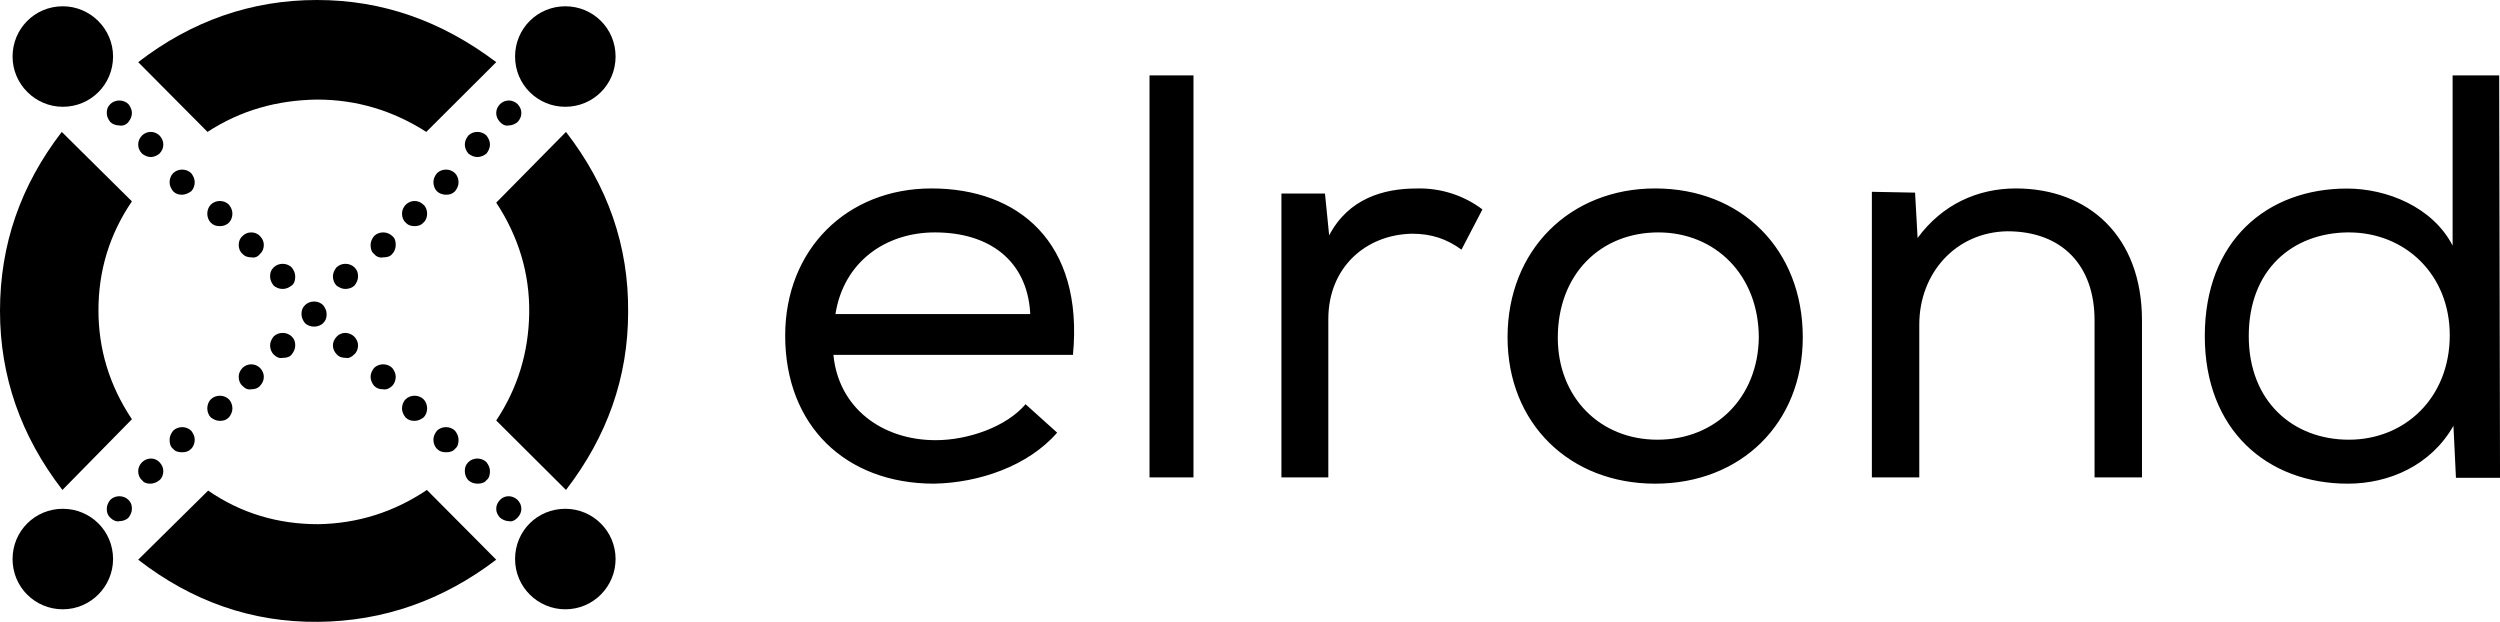
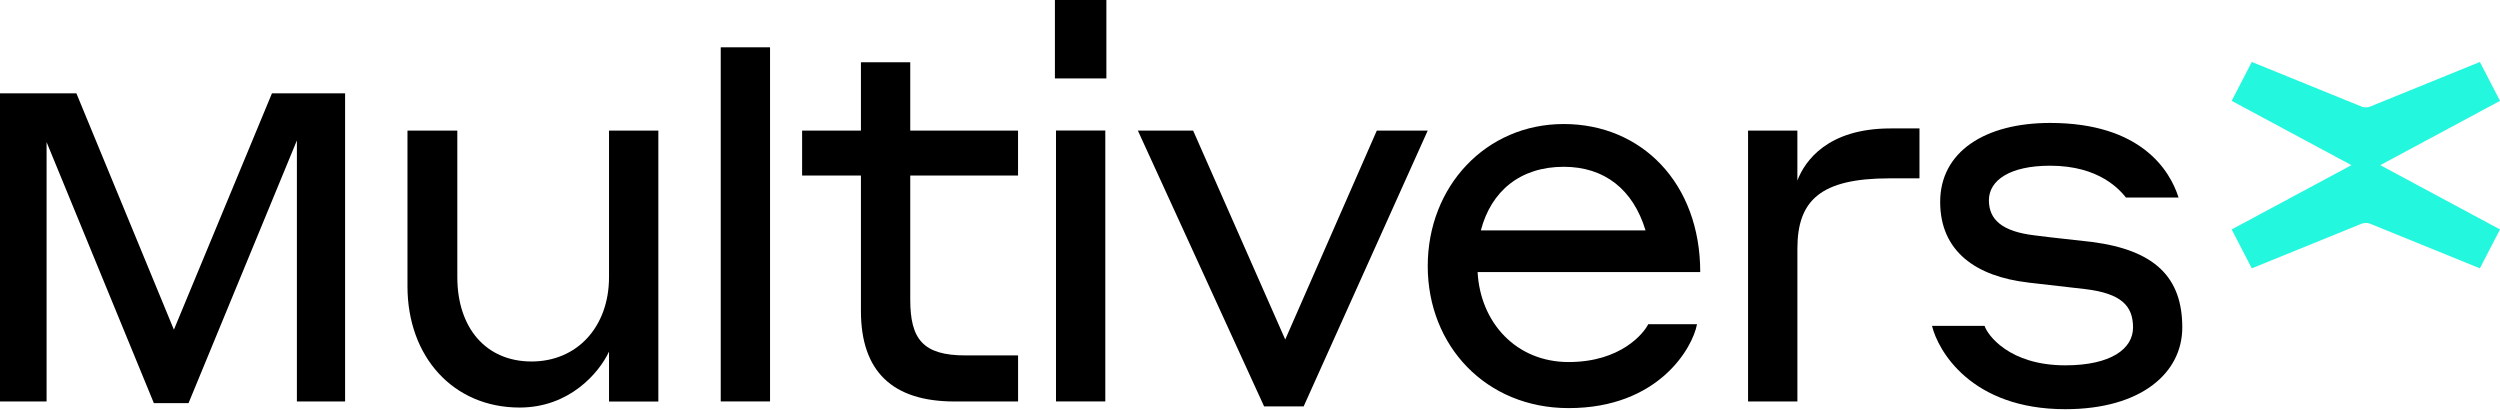
- <svg xmlns="http://www.w3.org/2000/svg" version="1.1" viewBox="0 0 398 99">
-   <g fill="none" fill-rule="evenodd">
-     <g transform="translate(0 -1)" fill="#000" fill-rule="nonzero">
-       <g transform="translate(0 1)">
-         <path d="m79.6 19.424c-0.4-0.438-0.6-0.877-0.6-1.425 0-0.548 0.2-0.986 0.6-1.425 0.8-0.767 2-0.767 2.8 0 0.4 0.438 0.6 0.877 0.6 1.425 0 0.548-0.2 0.986-0.6 1.425-0.4 0.329-0.9 0.548-1.4 0.548-0.5 0.11-1-0.11-1.4-0.548" />
-         <path id="Path" d="m74.556 24.448c-0.333-0.441-0.556-0.883-0.556-1.435s0.222-0.993 0.556-1.435c0.778-0.772 2.111-0.772 2.889 0 0.333 0.441 0.556 0.883 0.556 1.435s-0.222 0.993-0.556 1.435c-0.444 0.331-0.889 0.552-1.444 0.552s-1-0.221-1.444-0.552" />
-         <path id="Path" d="m69.556 30.448c-0.333-0.331-0.556-0.883-0.556-1.435s0.222-0.993 0.556-1.435c0.778-0.772 2.111-0.772 2.889 0 0.333 0.331 0.556 0.883 0.556 1.435s-0.222 0.993-0.556 1.435c-0.444 0.441-0.889 0.552-1.444 0.552s-1.111-0.221-1.444-0.552" />
-         <path id="Path" d="m64.6 35.448c-0.4-0.331-0.6-0.883-0.6-1.435s0.2-0.993 0.6-1.435c0.8-0.772 2-0.772 2.8 0 0.4 0.331 0.6 0.883 0.6 1.435s-0.2 1.103-0.6 1.435c-0.4 0.441-0.9 0.552-1.4 0.552s-1-0.11-1.4-0.552" />
-         <path id="Path" d="m59.556 40.424c-0.444-0.329-0.556-0.877-0.556-1.425 0-0.548 0.222-0.986 0.556-1.425 0.778-0.767 2.111-0.767 2.889 0 0.444 0.329 0.556 0.877 0.556 1.425 0 0.548-0.222 1.096-0.556 1.425-0.333 0.438-0.889 0.548-1.444 0.548-0.556 0.11-1.111-0.11-1.444-0.548" />
-         <path id="Path" d="m53 44.014c0-0.552 0.222-0.993 0.556-1.435 0.778-0.772 2.111-0.772 2.889 0 0.444 0.441 0.556 0.883 0.556 1.435s-0.222 0.993-0.556 1.435c-0.333 0.331-0.889 0.552-1.444 0.552s-1-0.221-1.444-0.552c-0.333-0.331-0.556-0.883-0.556-1.435z" />
-         <path id="Path" d="m43.556 56.424c-0.333-0.329-0.556-0.877-0.556-1.425 0-0.548 0.222-0.986 0.556-1.425 0.778-0.767 2.111-0.767 2.889 0 0.444 0.438 0.556 0.877 0.556 1.425 0 0.548-0.222 0.986-0.556 1.425-0.333 0.438-0.889 0.548-1.444 0.548-0.556 0.11-1-0.11-1.444-0.548" />
-         <path id="Path" d="m38.6 61.424c-0.4-0.329-0.6-0.877-0.6-1.425 0-0.548 0.2-0.986 0.6-1.425 0.8-0.767 2-0.767 2.8 0 0.4 0.438 0.6 0.877 0.6 1.425 0 0.548-0.2 0.986-0.6 1.425-0.4 0.438-0.9 0.548-1.4 0.548-0.5 0.11-1-0.11-1.4-0.548" />
-         <path id="Path" d="m33.556 66.448c-0.333-0.331-0.556-0.883-0.556-1.435s0.222-1.103 0.556-1.435c0.778-0.772 2.111-0.772 2.889 0 0.333 0.331 0.556 0.883 0.556 1.435s-0.222 0.993-0.556 1.435c-0.444 0.441-0.889 0.552-1.444 0.552s-1-0.221-1.444-0.552" />
-         <path id="Path" d="m27.556 71.448c-0.444-0.331-0.556-0.883-0.556-1.435s0.222-0.993 0.556-1.435c0.778-0.772 2.111-0.772 2.889 0 0.333 0.441 0.556 0.883 0.556 1.435s-0.222 1.103-0.556 1.435c-0.444 0.441-0.889 0.552-1.444 0.552s-1.111-0.11-1.444-0.552" />
-         <path id="Path" d="m22.615 76.448c-0.41-0.331-0.615-0.883-0.615-1.435s0.205-0.993 0.615-1.435c0.821-0.772 2.051-0.772 2.769 0 0.41 0.441 0.615 0.883 0.615 1.435s-0.205 1.103-0.615 1.435c-0.41 0.331-0.923 0.552-1.436 0.552-0.513 0-1.026-0.11-1.333-0.552" />
-         <path id="Path" d="m17.556 82.424c-0.444-0.438-0.556-0.877-0.556-1.425 0-0.548 0.222-0.986 0.556-1.425 0.778-0.767 2.111-0.767 2.889 0 0.444 0.438 0.556 0.877 0.556 1.425 0 0.548-0.222 0.986-0.556 1.425-0.333 0.329-0.889 0.548-1.444 0.548-0.444 0.11-1-0.11-1.444-0.548" />
-         <path id="Path" d="m20.444 19.424c0.333-0.438 0.556-0.877 0.556-1.425 0-0.548-0.222-0.986-0.556-1.425-0.778-0.767-2.111-0.767-2.889 0-0.444 0.438-0.556 0.877-0.556 1.425 0 0.548 0.222 0.986 0.556 1.425 0.333 0.329 0.889 0.548 1.444 0.548 0.556 0.11 1.111-0.11 1.444-0.548" />
-         <path id="Path" d="m25.4 24.448c0.4-0.441 0.6-0.883 0.6-1.435s-0.2-0.993-0.6-1.435c-0.8-0.772-2-0.772-2.8 0-0.4 0.441-0.6 0.883-0.6 1.435s0.2 0.993 0.6 1.435c0.4 0.331 0.9 0.552 1.4 0.552s1-0.221 1.4-0.552" />
-         <path id="Path" d="m30.444 30.448c0.333-0.331 0.556-0.883 0.556-1.435s-0.222-0.993-0.556-1.435c-0.778-0.772-2.111-0.772-2.889 0-0.333 0.331-0.556 0.883-0.556 1.435s0.222 0.993 0.556 1.435c0.444 0.441 0.889 0.552 1.444 0.552 0.444 0 1-0.221 1.444-0.552" />
-         <path id="Path" d="m36.444 35.448c0.333-0.331 0.556-0.883 0.556-1.435s-0.222-0.993-0.556-1.435c-0.778-0.772-2.111-0.772-2.889 0-0.333 0.331-0.556 0.883-0.556 1.435s0.222 1.103 0.556 1.435c0.444 0.441 0.889 0.552 1.444 0.552 0.444 0 1-0.11 1.444-0.552" />
-         <path id="Path" d="m41.385 40.424c0.41-0.329 0.615-0.877 0.615-1.425 0-0.548-0.205-0.986-0.615-1.425-0.718-0.767-2.051-0.767-2.769 0-0.41 0.329-0.615 0.877-0.615 1.425 0 0.548 0.205 1.096 0.615 1.425 0.41 0.438 0.923 0.548 1.436 0.548 0.513 0.11 1.026-0.11 1.333-0.548" />
-         <path id="Path" d="m47 44.014c0-0.552-0.222-0.993-0.556-1.435-0.778-0.772-2.111-0.772-2.889 0-0.444 0.441-0.556 0.883-0.556 1.435s0.222 0.993 0.556 1.435c0.333 0.331 0.889 0.552 1.444 0.552s1-0.221 1.444-0.552c0.444-0.331 0.556-0.883 0.556-1.435z" />
-         <path id="Path" d="m51.444 51.448c0.444-0.441 0.556-0.883 0.556-1.435s-0.222-0.993-0.556-1.435c-0.778-0.772-2.111-0.772-2.889 0-0.444 0.441-0.556 0.883-0.556 1.435s0.222 0.993 0.556 1.435c0.333 0.331 0.889 0.552 1.444 0.552s1.111-0.221 1.444-0.552" />
-         <path id="Path" d="m56.385 56.424c0.41-0.329 0.615-0.877 0.615-1.425 0-0.548-0.205-0.986-0.615-1.425-0.821-0.767-2.051-0.767-2.769 0-0.41 0.438-0.615 0.877-0.615 1.425 0 0.548 0.205 0.986 0.615 1.425 0.41 0.438 0.923 0.548 1.436 0.548 0.41 0.11 0.923-0.11 1.333-0.548" />
-         <path id="Path" d="m62.444 61.424c0.333-0.329 0.556-0.877 0.556-1.425 0-0.548-0.222-0.986-0.556-1.425-0.778-0.767-2.111-0.767-2.889 0-0.333 0.438-0.556 0.877-0.556 1.425 0 0.548 0.222 0.986 0.556 1.425 0.444 0.438 0.889 0.548 1.444 0.548 0.444 0.11 1-0.11 1.444-0.548" />
-         <path id="Path" d="m67.444 66.448c0.333-0.331 0.556-0.883 0.556-1.435s-0.222-1.103-0.556-1.435c-0.778-0.772-2.111-0.772-2.889 0-0.333 0.331-0.556 0.883-0.556 1.435s0.222 0.993 0.556 1.435c0.444 0.441 0.889 0.552 1.444 0.552s1-0.221 1.444-0.552" />
-         <path id="Path" d="m72.444 71.448c0.444-0.331 0.556-0.883 0.556-1.435s-0.222-0.993-0.556-1.435c-0.778-0.772-2.111-0.772-2.889 0-0.333 0.441-0.556 0.883-0.556 1.435s0.222 1.103 0.556 1.435c0.444 0.441 0.889 0.552 1.444 0.552s1.111-0.11 1.444-0.552" />
-         <path id="a" d="m77.444 76.448c0.444-0.331 0.556-0.883 0.556-1.435s-0.222-0.993-0.556-1.435c-0.778-0.772-2.111-0.772-2.889 0-0.444 0.441-0.556 0.883-0.556 1.435s0.222 1.103 0.556 1.435c0.333 0.331 0.889 0.552 1.444 0.552s1.111-0.11 1.444-0.552" />
-         <path d="m82.385 82.424c0.41-0.438 0.615-0.877 0.615-1.425 0-0.548-0.205-0.986-0.615-1.425-0.821-0.767-2.051-0.767-2.769 0-0.41 0.438-0.615 0.877-0.615 1.425 0 0.548 0.205 0.986 0.615 1.425 0.41 0.329 0.923 0.548 1.436 0.548 0.41 0.11 0.923-0.11 1.333-0.548" />
-         <path d="m33.036 21c5.265-3.433 11.036-5.048 17.414-5.149 6.277 0 12.048 1.716 17.414 5.149l11.137-11.106c-8.707-6.562-18.123-9.894-28.551-9.894-10.428 0-19.945 3.332-28.449 9.894l11.036 11.106z" />
-         <path d="m21 66.742c-3.585-5.375-5.327-11.157-5.327-17.343 0-6.288 1.742-12.069 5.327-17.343l-11.166-11.055c-6.556 8.52-9.834 17.952-9.834 28.5 0 10.345 3.278 19.879 9.937 28.5l11.063-11.258z" />
-         <path d="m67.964 78c-5.265 3.533-11.036 5.35-17.313 5.451-6.378 0-12.25-1.716-17.515-5.35l-11.137 11.004c8.606 6.663 18.123 9.994 28.652 9.893 10.428-0.101 19.844-3.432 28.348-9.893l-11.036-11.105z" />
-         <path d="m79 32.258c3.533 5.375 5.35 11.258 5.249 17.648-0.101 6.187-1.817 11.867-5.249 17.039l11.105 11.055c6.562-8.52 9.893-17.952 9.893-28.297 0.101-10.548-3.23-20.082-9.893-28.703l-11.105 11.258z" />
-         <path d="m90 81c4.364 0 8 3.533 8 8 0 4.364-3.533 8-8 8-4.364 0-8-3.533-8-8s3.533-8 8-8" />
-         <path d="m10 81c4.421 0 8 3.533 8 8 0 4.364-3.579 8-8 8-4.421 0-8-3.533-8-8s3.579-8 8-8" />
-         <path d="m90 1c4.421 0 8 3.533 8 8 0 4.468-3.579 8-8 8s-8-3.533-8-8c0-4.468 3.579-8 8-8" />
-         <path d="m10 1c4.364 0 8 3.579 8 8 0 4.421-3.533 8-8 8-4.364 0-8-3.579-8-8 0-4.421 3.533-8 8-8" />
-         <path d="m168.3 68.878-5.032-4.527c-3.046 3.595-9.136 5.725-14.3 5.725-8.607 0-15.492-5.193-16.287-13.581h38.134c1.721-17.975-8.739-26.496-22.51-26.496-13.506 0-23.304 9.72-23.304 23.433 0 14.38 9.666 23.567 23.702 23.567 7.15-0.133 14.962-2.796 19.597-8.122zm-4.298-18.878h-31c1.319-8.366 8.047-13 15.83-13 8.706 0 14.643 4.505 15.17 12.743v0.257zm26-38h-7v64h7v-64zm20.933 18.809h-6.933v45.191h7.467v-25.195c0-8.265 6-13.464 13.333-13.597 3.067 0 5.467 0.8 7.867 2.533l3.333-6.399c-2.8-2.133-6.533-3.466-10.533-3.333-5.2 0-10.8 1.6-13.867 7.465l-0.667-6.665zm29.067 22.891c0 13.714 9.881 23.3 23.5 23.3s23.5-9.586 23.5-23.3c0-13.98-9.747-23.7-23.5-23.7-13.486 0-23.5 9.72-23.5 23.7zm40 0.066c-0.133 9.448-6.8 16.234-16.133 16.234-9.2 0-15.867-6.786-15.867-16.234 0-10.113 6.8-16.766 16-16.766 9.067 0 16 6.786 16 16.766zm18-23.231v45.465h7.549v-24.337c0-8.157 5.796-14.709 14.019-14.843 8.762 0 13.884 5.483 13.884 14.174v25.006h7.549v-25.006c0-13.372-8.492-20.994-20.085-20.994-6.066 0-11.727 2.541-15.636 7.889l-0.404-7.221-6.875-0.134zm99.868-18.535h-7.414v27.094c-3.178-6.14-10.459-9.076-16.814-9.076-12.71 0-22.639 8.275-22.639 23.491 0 14.949 9.93 23.491 22.772 23.491 6.62 0 13.239-2.936 16.814-9.209l0.397 8.275h7.017l-0.132-64.066zm-23.935 25c8.971 0 16.067 6.707 16.067 16.366 0 9.927-7.096 16.634-16.067 16.634-8.837 0-15.933-6.037-15.933-16.5 0-10.598 6.962-16.366 15.665-16.5h0.268z" />
-       </g>
-     </g>
-   </g>
+ <svg xmlns="http://www.w3.org/2000/svg" width="446" height="73" viewBox="0 0 446 73" fill="none">
+   <path d="M31.023 58.814L48.52 16.645H61.565V71.626H52.965V25.057L33.635 71.919H27.449L8.31 25.351V71.626H0V16.645H13.626L31.023 58.814V58.814Z" fill="black" />
+   <path d="M108.65 62.727C106.811 66.639 101.501 72.706 92.703 72.706C80.813 72.706 72.694 63.608 72.694 51.084V23.301H81.585V49.422C81.585 58.521 86.709 64.489 94.827 64.489C102.946 64.489 108.65 58.327 108.65 49.422V23.301H117.448V71.631H108.65V62.727V62.727Z" fill="black" />
+   <path d="M181.619 71.625H170.309C159.19 71.625 153.59 66.245 153.59 55.483V31.318H143.096V23.294H153.59V11.109H162.388V23.294H181.619V31.318H162.388V53.428C162.388 60.471 164.61 63.407 172.247 63.407H181.625V71.625H181.619Z" fill="black" />
+   <path d="M232.575 72.507H225.519L202.997 23.301H212.856L229.285 60.571L245.621 23.301H254.703L232.57 72.507H232.575Z" fill="black" />
+   <path d="M303.326 48.541H263.604C264.086 57.54 270.469 64.588 279.841 64.588C289.213 64.588 293.275 59.402 294.047 57.839H302.746C301.974 62.045 295.881 72.806 279.841 72.806C265.055 72.806 254.708 61.651 254.708 47.466C254.708 33.281 265.049 22.126 278.965 22.126C292.881 22.126 303.321 32.693 303.321 48.541H303.326ZM264.184 41.105H293.565C291.343 33.768 286.219 29.756 278.971 29.756C271.241 29.756 266.018 34.062 264.184 41.105V41.105Z" fill="black" />
+   <path d="M320.651 71.625H311.854V23.3H320.651V32.205C322.003 28.68 326.065 22.912 337.277 22.912H342.434V31.817H337.085C324.811 31.817 320.656 35.729 320.656 44.34V71.636L320.651 71.625Z" fill="black" />
+   <path d="M361.784 50.397C352.603 49.322 346.127 44.917 346.127 36.017C346.127 27.118 354.054 21.932 365.747 21.932C381.891 21.932 387.109 30.343 388.652 35.236H379.275C378.213 33.962 374.638 29.562 365.742 29.562C358.494 29.562 354.82 32.205 354.82 35.724C354.82 39.242 357.24 41.298 362.939 41.985C366.705 42.473 369.027 42.672 373.182 43.16C384.492 44.629 389.32 49.516 389.32 58.421C389.32 66.544 381.974 73 368.446 73C351.629 73 345.733 62.532 344.671 58.133H354.049C354.53 59.695 358.395 65.175 368.452 65.175C376.57 65.175 380.534 62.239 380.534 58.426C380.534 54.614 378.503 52.358 372.027 51.577L361.784 50.403V50.397Z" fill="black" />
+   <path d="M188.197 0H197.378V13.992H188.197V0ZM188.389 23.284H197.186V71.615H188.389V23.284Z" fill="black" />
+   <path d="M128.578 8.439H137.376V71.615H128.578V8.439Z" fill="black" />
+   <path d="M424.639 29.463L446 17.992L442.409 11.055L422.849 19.006C422.345 19.211 421.787 19.211 421.283 19.006L401.723 11.055L398.132 17.992L419.493 29.463L398.132 40.933L401.723 47.871L421.283 39.919C421.787 39.714 422.345 39.714 422.849 39.919L442.409 47.871L446 40.933L424.639 29.463Z" fill="#23F7DD" />
</svg>
